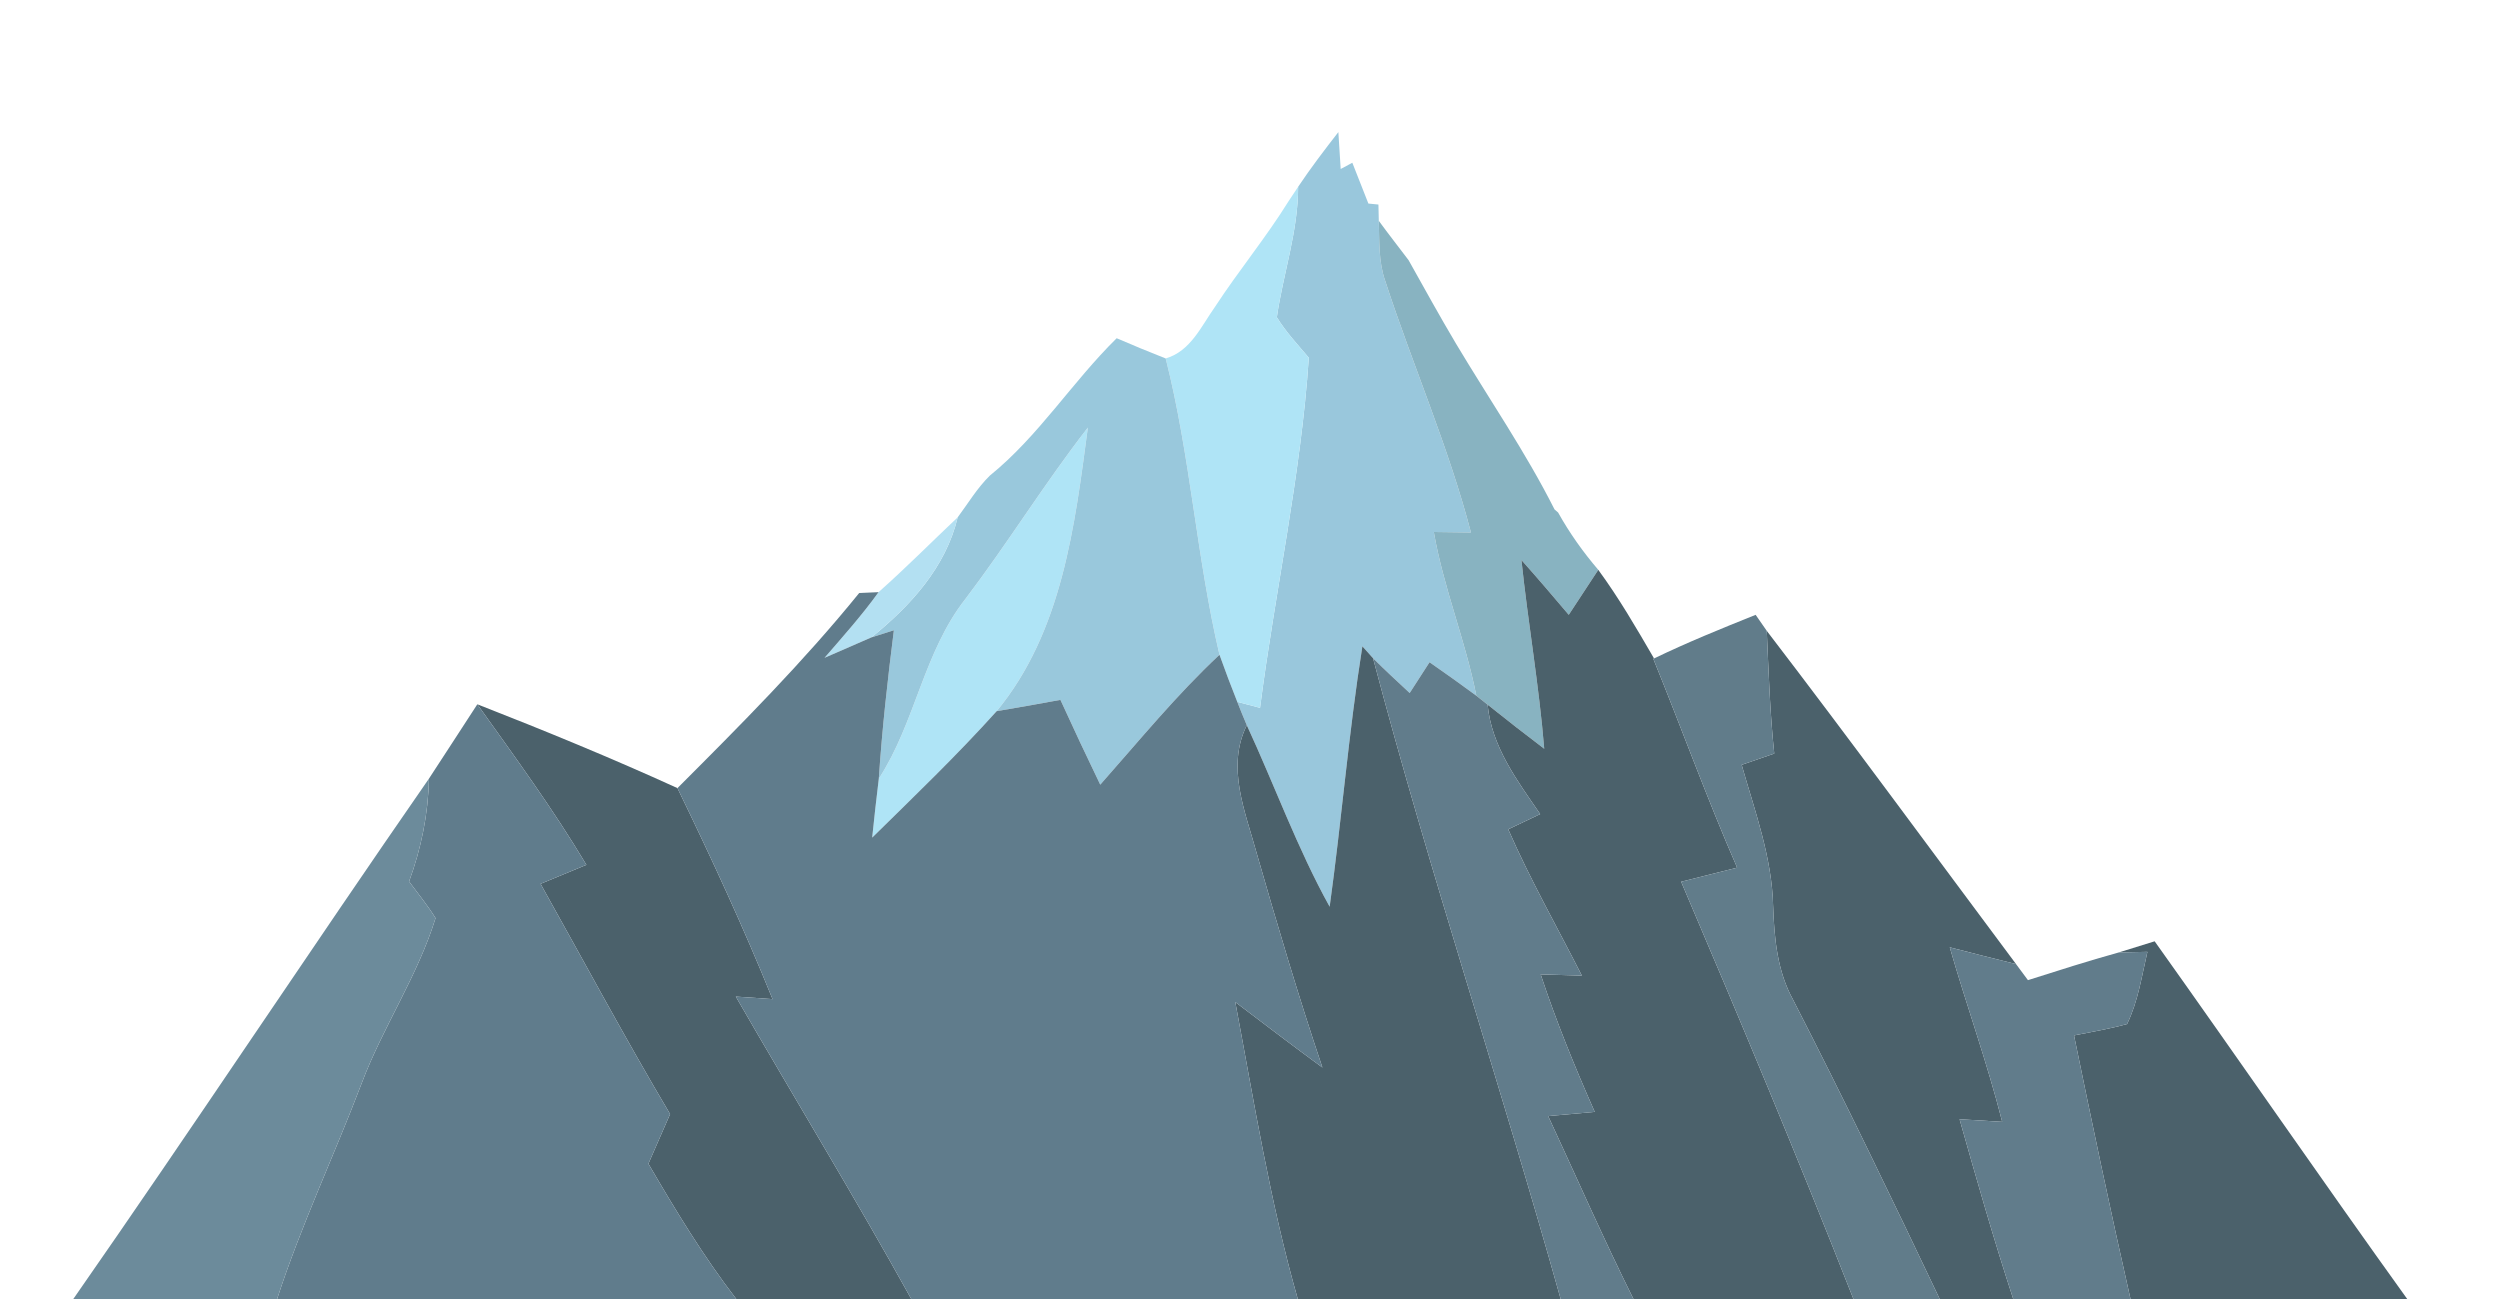
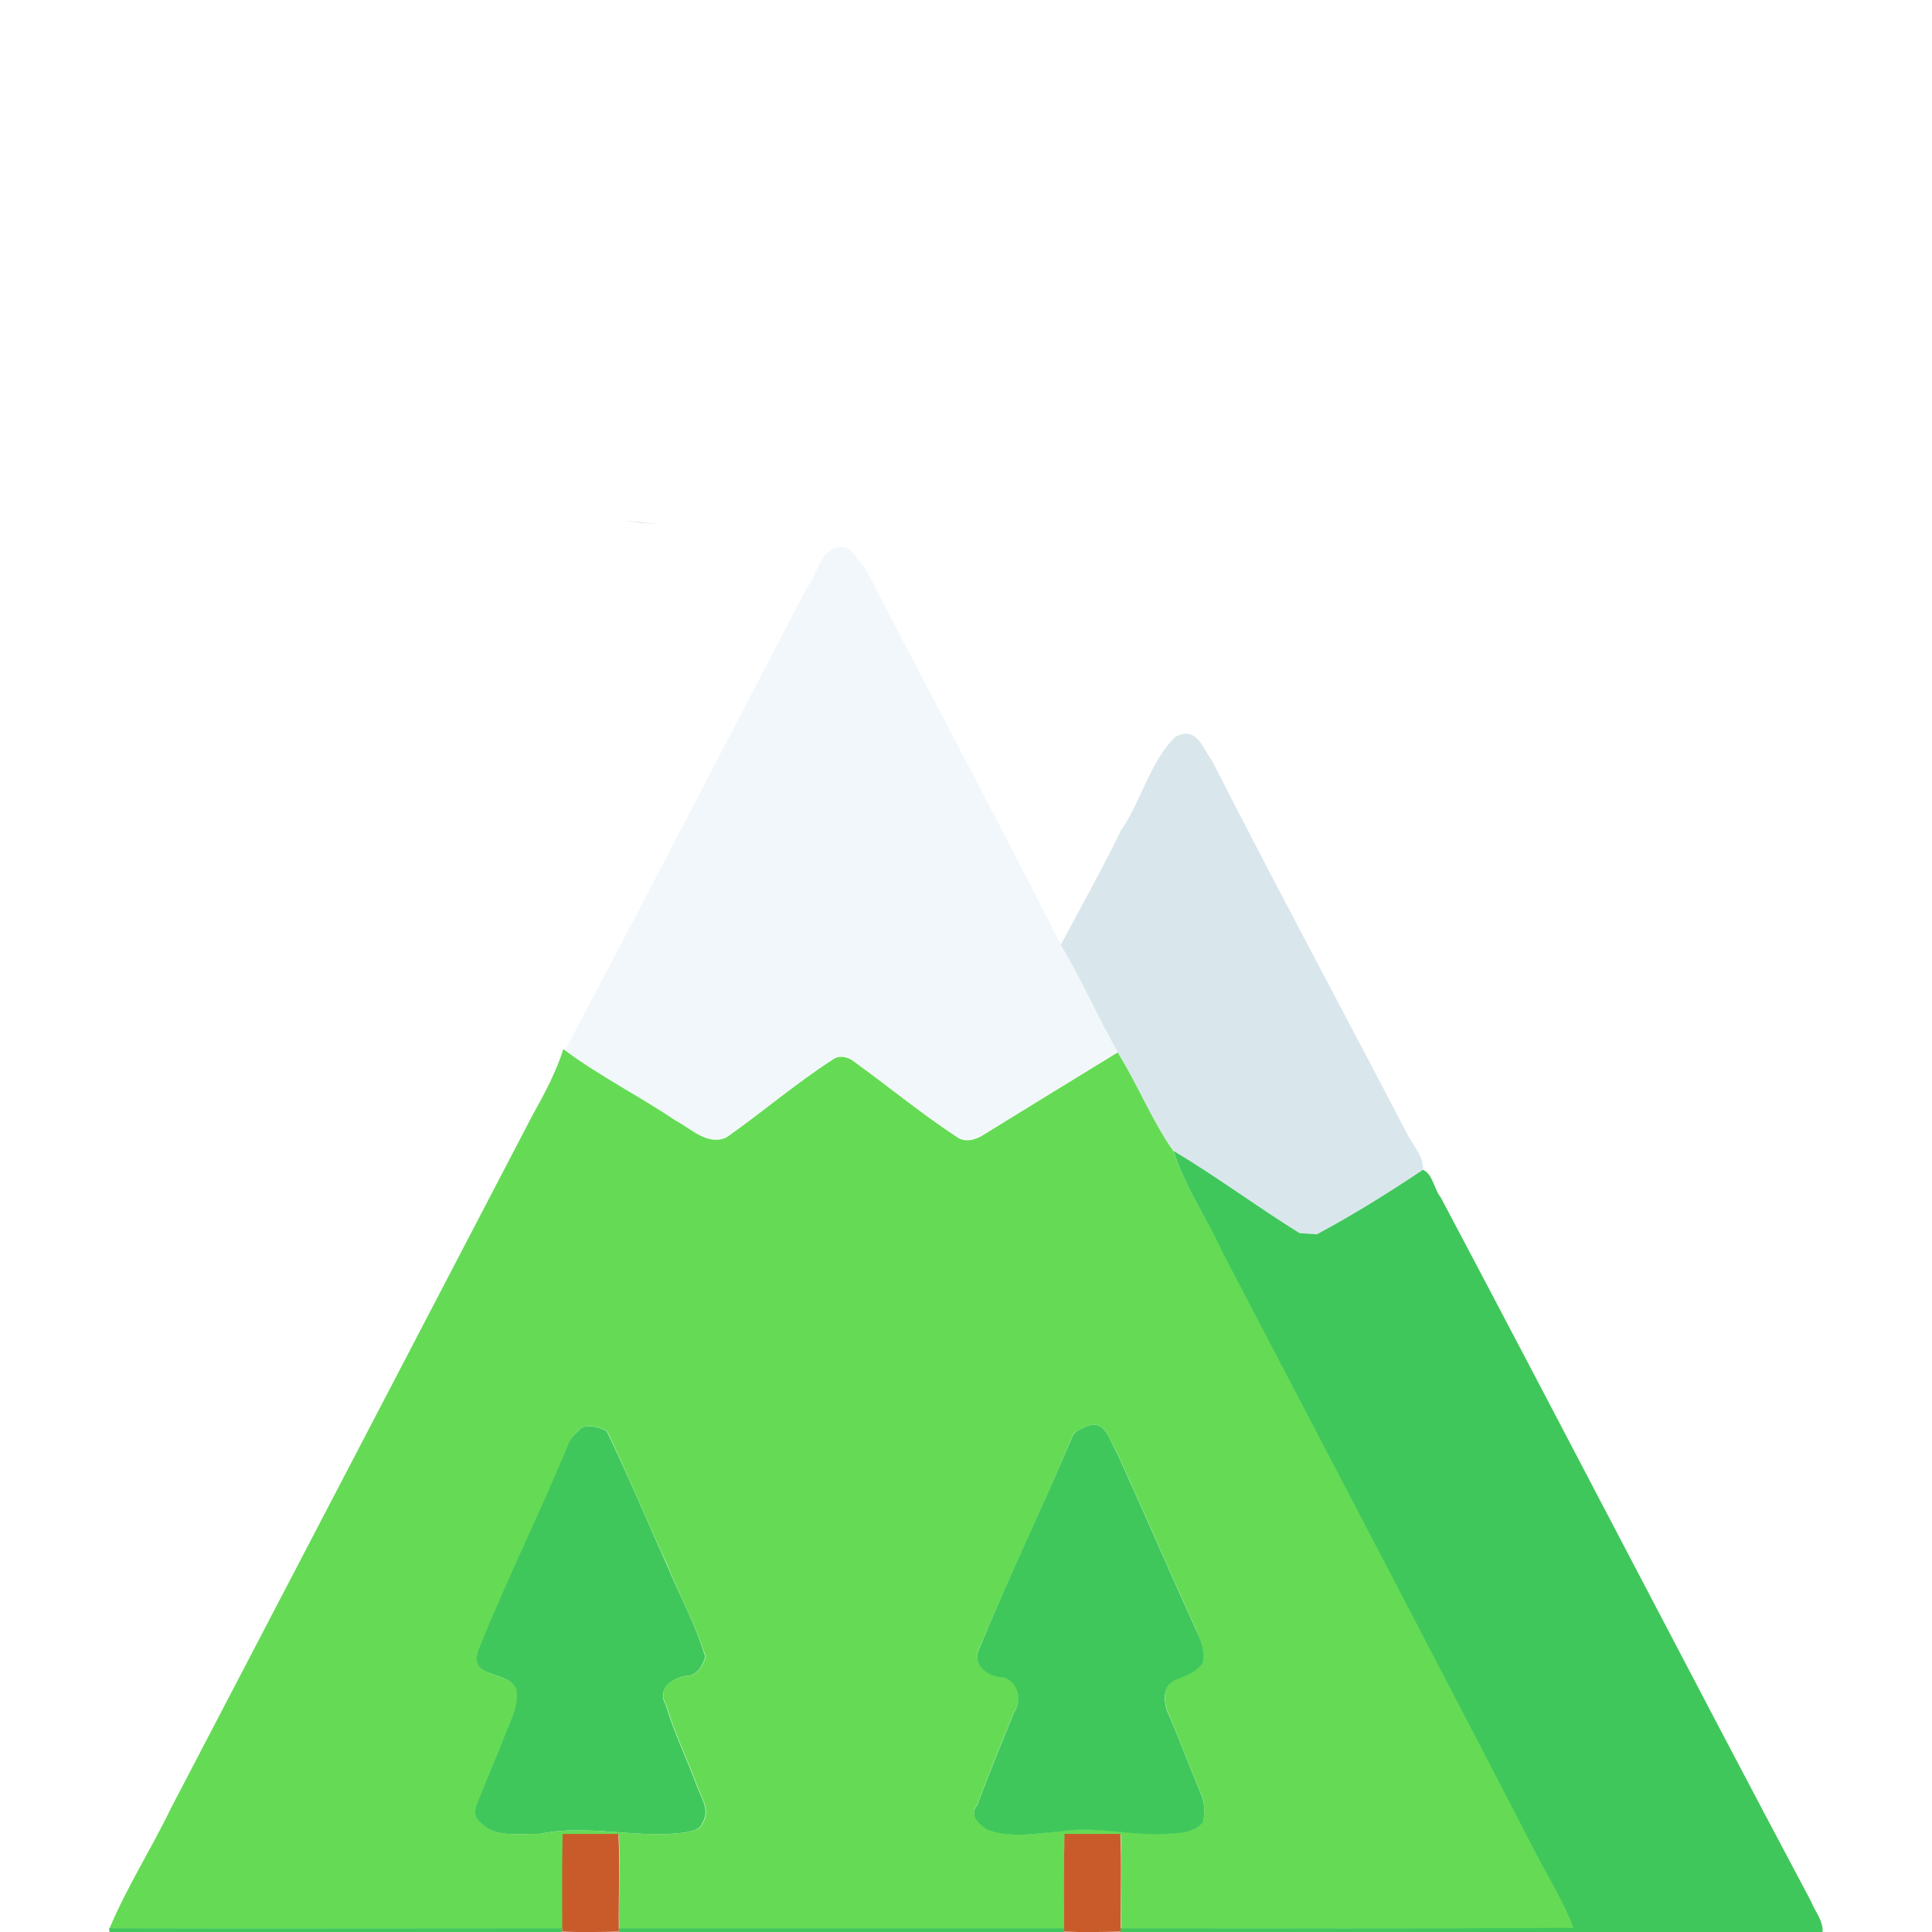
- <svg xmlns="http://www.w3.org/2000/svg" width="204pt" height="106pt" viewBox="0 0 204 106" version="1.1">
-   <g id="#99c7dcff">
-     <path fill="#99c7dc" opacity="1.00" d=" M 105.93 15.24 C 106.96 13.70 108.08 12.23 109.21 10.78 C 109.26 11.53 109.35 13.04 109.40 13.79 L 110.35 13.28 C 110.78 14.39 111.22 15.50 111.66 16.61 L 112.48 16.69 C 112.48 17.02 112.50 17.69 112.51 18.02 C 112.56 19.67 112.48 21.36 113.04 22.94 C 115.28 29.81 118.20 36.45 120.03 43.45 C 119.02 43.44 118.01 43.42 117.00 43.41 C 117.79 47.96 119.58 52.25 120.47 56.77 C 119.21 55.84 117.93 54.93 116.65 54.04 C 116.24 54.67 115.44 55.92 115.03 56.55 C 114.02 55.61 113.01 54.68 112.04 53.71 C 111.82 53.47 111.38 52.98 111.17 52.74 C 110.05 59.79 109.48 66.92 108.50 73.99 C 105.86 69.23 104.02 64.11 101.74 59.18 C 101.47 58.55 101.21 57.91 100.96 57.27 C 101.42 57.39 102.35 57.63 102.82 57.76 C 104.05 48.22 106.16 38.79 106.80 29.19 C 105.89 28.12 104.93 27.09 104.19 25.89 C 104.71 22.33 105.93 18.88 105.93 15.24 Z" />
+ <svg xmlns="http://www.w3.org/2000/svg" version="1.1" id="Layer_1" x="0px" y="0px" viewBox="0 0 512 512" style="enable-background:new 0 0 512 512;" xml:space="preserve">
+   <style type="text/css">
+ 	.st0{opacity:0.49;fill:#4D6A5F;enable-background:new    ;}
+ 	.st1{fill:#F2F7FB;}
+ 	.st2{fill:#D9E7EC;}
+ 	.st3{fill:#65DB55;}
+ 	.st4{fill:#40C75B;}
+ 	.st5{fill:#C95B2A;}
+ </style>
+   <g id="_x23_4d6a5f7e">
+     <path class="st0" d="M165,138c2.5,0.2,7.5,0.7,10,1C172.5,138.8,167.5,138.3,165,138z" />
  </g>
-   <g id="#afe4f6ff">
-     <path fill="#afe4f6" opacity="1.00" d=" M 105.16 16.40 L 105.93 15.24 C 105.93 18.88 104.71 22.33 104.19 25.89 C 104.93 27.09 105.89 28.12 106.80 29.19 C 106.16 38.79 104.05 48.22 102.82 57.76 C 102.35 57.63 101.42 57.39 100.96 57.27 C 100.45 56.00 99.97 54.71 99.51 53.43 C 97.63 45.45 97.14 37.21 95.12 29.25 C 97.16 28.65 98.02 26.62 99.15 25.03 C 101.07 22.09 103.31 19.38 105.16 16.40 Z" />
-     <path fill="#afe4f6" opacity="1.00" d=" M 78.78 48.87 C 82.25 44.30 85.25 39.41 88.77 34.89 C 87.70 42.92 86.68 51.54 81.33 58.03 C 78.10 61.62 74.61 64.97 71.17 68.35 C 71.33 66.74 71.52 65.14 71.71 63.54 C 74.70 58.94 75.36 53.22 78.78 48.87 Z" />
+   <g id="_x23_f2f7fbff">
+     <path class="st1" d="M213.8,155.8c2.9-3.4,3.2-9.6,8.3-10.8c3.5-0.9,4.6,3.3,6.9,5c17.3,33.5,35.1,66.7,52.1,100.3   c5.6,9.2,9.8,19.1,15.1,28.4c-11.8,7.3-23.7,14.5-35.5,21.8c-1.9,1.3-4.9,2.2-7,0.7c-9.6-6.3-18.4-13.6-27.7-20.3   c-1.5-1.2-3.8-1.5-5.3-0.3c-9.8,6.4-18.7,14.1-28.3,20.7c-5.1,2.1-9.2-2.3-13.3-4.5c-9.6-6.4-20-11.6-29.3-18.6   C171.3,237.6,192.5,196.7,213.8,155.8z" />
  </g>
-   <g id="#88b3c1ff">
-     <path fill="#88b3c1" opacity="1.00" d=" M 112.51 18.02 C 113.30 19.10 114.13 20.16 114.94 21.23 C 116.22 23.51 117.48 25.81 118.82 28.06 C 121.51 32.56 124.49 36.89 126.85 41.57 L 127.14 41.82 C 128.07 43.49 129.18 45.05 130.42 46.50 C 129.62 47.73 128.82 48.95 128.01 50.17 C 126.74 48.67 125.46 47.17 124.15 45.70 C 124.69 50.84 125.59 55.94 126.01 61.10 C 124.45 59.92 122.92 58.72 121.39 57.50 C 121.08 57.25 120.77 57.01 120.47 56.77 C 119.58 52.25 117.79 47.96 117.00 43.41 C 118.01 43.42 119.02 43.44 120.03 43.45 C 118.20 36.45 115.28 29.81 113.04 22.94 C 112.48 21.36 112.56 19.67 112.51 18.02 Z" />
+   <g id="_x23_d9e7ecff">
+     <path class="st2" d="M311.4,195.3c5.8-3.1,7.4,3.1,9.9,6.5c16.8,33,34.4,65.6,51.5,98.5c1.5,3.1,4.5,6,4.3,9.7   c-9.1,6.1-18.4,11.9-28.1,17.1l-4.6-0.3c-11.3-6.9-22-14.9-33.4-21.8c-5.9-8.2-9.5-17.7-14.8-26.2c-5.3-9.3-9.5-19.2-15.1-28.4   c5.4-10.1,11-20.1,16-30.4C302.5,212.2,304.6,202.2,311.4,195.3z" />
  </g>
-   <g id="#99c8dcff">
-     <path fill="#99c8dc" opacity="1.00" d=" M 80.77 38.81 C 84.75 35.59 87.48 31.18 91.12 27.60 C 92.44 28.17 93.77 28.72 95.12 29.25 C 97.14 37.21 97.63 45.45 99.51 53.43 C 96.00 56.71 92.96 60.44 89.78 64.03 C 88.67 61.73 87.59 59.43 86.53 57.11 C 84.80 57.43 83.06 57.74 81.33 58.03 C 86.68 51.54 87.70 42.92 88.77 34.89 C 85.25 39.41 82.25 44.30 78.78 48.87 C 75.36 53.22 74.70 58.94 71.71 63.54 C 71.98 59.49 72.43 55.46 72.94 51.43 C 72.48 51.57 71.57 51.87 71.11 52.01 C 74.29 49.44 77.17 46.30 78.15 42.21 C 79.00 41.07 79.74 39.82 80.77 38.81 Z" />
+   <g id="_x23_65db55ff">
+     <path class="st3" d="M149.3,278l0.5,0.4c9.3,6.9,19.7,12.1,29.3,18.6c4.1,2.1,8.2,6.6,13.3,4.5c9.6-6.7,18.5-14.4,28.3-20.7   c1.6-1.2,3.8-0.8,5.3,0.3c9.3,6.7,18.1,14,27.7,20.3c2.1,1.5,5.1,0.6,7-0.7c11.8-7.3,23.6-14.5,35.5-21.8c5.3,8.5,9,18,14.8,26.2   c3.1,9.5,9,17.9,13.2,26.9c28,53.9,56.4,107.7,84.3,161.7c3.1,5.6,6.5,11.2,8.7,17.3c-40.1,0.2-80.1,0-120.1,0.1   c-0.2-8.3,0.3-16.6-0.1-24.9c-3.7,0-11.1,0-14.8,0c-0.2,8.3,0,16.6-0.1,24.9c-39.3,0-78.6,0-118,0c-0.2-8.3,0.3-16.6-0.1-24.9   c-3.7,0-11.1,0-14.8,0c-0.2,8.3,0,16.6-0.1,24.9c-40,0-80.1,0-120.1,0c4.6-11,11.1-21.1,16.3-31.9c32-61.3,64-122.6,96-184   C144.4,289.7,147.4,284,149.3,278 M154.3,378.2c-1.2,1.2-2.6,2.3-3.3,3.8c-7.6,18.5-16.6,36.5-24,55c-3.3,8.4,8.4,5.4,10,11   c0.5,4-1.4,7.5-2.8,11.1c-2.5,6.5-5.3,12.8-7.8,19.2c-0.6,1.5-0.7,3.5,0.9,4.5c3.9,4.5,10.6,3,15.8,3.2c12.8-2.7,25.8,1.4,38.7-0.4   c1.7-0.4,3.8-0.6,4.4-2.5c2.2-3.1-0.3-6.7-1.4-9.8c-2.7-7.2-6.1-14.2-8.3-21.6c-2.6-4.4,2.1-7.2,5.6-7.6c2.7,0,4.2-2.8,4.9-5   c-2.6-8.6-7-16.4-10.3-24.7c-5.4-11.6-10.2-23.5-15.8-35.1C158.8,378,156.6,377.7,154.3,378.2 M287.3,378.3c-1.1,0.5-2.3,1-3,2   c-7.9,19.2-17,37.9-25,57c-1.7,3.9,2.9,7.1,6.4,7.1c4.1,0.9,5.5,6.2,3,9.3c-3.2,8.1-6.6,16.1-9.6,24.3c-2.4,3.3,0.4,5.1,2.2,6.6   c6.1,2.6,13,1.3,19.4,0.7c9.4-1.6,18.9,1.2,28.4,0.6c3.3-0.2,7.6-0.2,9.8-3.2c0.4-2.6,0.4-5.5-0.8-7.8c-2.8-6.6-5.3-13.4-8.1-20   c-1.6-3.1-2.2-7.9,1.3-9.7c2.8-1.1,5.7-2,7.5-4.6c0.5-3.1-0.6-6-1.8-8.7c-7.1-15.6-13.9-31.4-21-47   C294,381.9,292.9,375.4,287.3,378.3z" />
  </g>
-   <g id="#b3e0f2ff">
-     <path fill="#b3e0f2" opacity="1.00" d=" M 71.69 48.32 C 73.91 46.35 75.99 44.25 78.15 42.21 C 77.17 46.30 74.29 49.44 71.11 52.01 C 69.83 52.56 68.56 53.12 67.28 53.68 C 68.79 51.93 70.34 50.20 71.69 48.32 Z" />
+   <g id="_x23_40c75bff">
+     <path class="st4" d="M311,305c11.4,6.8,22.1,14.8,33.4,21.8l4.6,0.3c9.7-5.2,19-11,28.1-17.1c2.6,1.1,2.9,5.1,4.7,7.3   C414.7,379.4,447,441.9,480,504c1,2.6,3.2,5,3,8c-62,0.1-124,0.1-186.1,0l0-1c40,0,80.1,0.1,120.1-0.1c-2.3-6-5.6-11.7-8.7-17.3   c-27.9-54-56.2-107.8-84.3-161.7C319.9,322.9,314,314.5,311,305z" />
+     <path class="st4" d="M154.3,378.2c2.4-0.5,4.5-0.1,6.5,1.1c5.6,11.5,10.5,23.4,15.8,35.1c3.4,8.3,7.8,16.1,10.3,24.7   c-0.7,2.3-2.2,5-4.9,5c-3.4,0.4-8.1,3.3-5.6,7.6c2.2,7.4,5.6,14.4,8.3,21.6c1.1,3.1,3.6,6.6,1.4,9.8c-0.6,1.9-2.7,2.1-4.4,2.5   c-12.9,1.8-25.8-2.3-38.7,0.4c-5.2-0.2-11.9,1.3-15.8-3.2c-1.5-1-1.5-3-0.9-4.5c2.5-6.4,5.3-12.7,7.8-19.2   c1.4-3.5,3.3-7.1,2.8-11.1c-1.6-5.7-13.3-2.6-10-11c7.4-18.5,16.4-36.5,24-55C151.7,380.5,153.1,379.4,154.3,378.2z" />
+     <path class="st4" d="M287.3,378.3c5.6-2.9,6.7,3.6,8.7,6.7c7.1,15.6,13.9,31.4,21,47c1.3,2.7,2.4,5.6,1.8,8.7   c-1.8,2.6-4.8,3.5-7.5,4.6c-3.6,1.8-2.9,6.7-1.3,9.7c2.8,6.6,5.3,13.3,8.1,20c1.2,2.4,1.2,5.2,0.8,7.8c-2.3,3-6.5,3-9.8,3.2   c-9.5,0.6-18.9-2.2-28.4-0.6c-6.4,0.5-13.3,1.9-19.4-0.7c-1.9-1.5-4.6-3.3-2.2-6.6c3-8.2,6.4-16.2,9.6-24.3c2.4-3.2,1-8.4-3-9.3   c-3.5,0-8.1-3.1-6.4-7.1c7.9-19.2,17-37.9,25-57C285,379.3,286.2,378.8,287.3,378.3z" />
+     <path class="st4" d="M28.9,511c40,0.1,80.1,0,120.1,0l0,1c-40,0.1-80,0.1-120,0L28.9,511z" />
+     <path class="st4" d="M164,511c39.3,0,78.7,0,118,0l0,1c-39.3,0.1-78.7,0.1-118,0L164,511z" />
  </g>
-   <g id="#4b616bff">
-     <path fill="#4b616b" opacity="1.00" d=" M 124.15 45.70 C 125.46 47.17 126.74 48.67 128.01 50.17 C 128.82 48.95 129.62 47.73 130.42 46.50 C 132.11 48.80 133.54 51.27 134.97 53.73 L 134.91 53.76 C 137.22 59.43 139.30 65.19 141.75 70.80 C 140.22 71.18 138.70 71.56 137.18 71.95 C 142.00 83.24 146.75 94.57 151.24 106.00 L 133.29 106.00 C 130.84 101.08 128.64 96.04 126.33 91.07 C 127.59 90.95 128.86 90.84 130.13 90.73 C 128.50 87.05 126.98 83.33 125.72 79.51 C 126.83 79.54 127.96 79.58 129.08 79.61 C 127.06 75.64 124.86 71.76 123.07 67.67 C 123.94 67.26 124.81 66.84 125.68 66.43 C 123.80 63.69 121.71 60.91 121.39 57.50 C 122.92 58.72 124.45 59.92 126.01 61.10 C 125.59 55.94 124.69 50.84 124.15 45.70 Z" />
-     <path fill="#4b616b" opacity="1.00" d=" M 144.17 51.48 C 151.05 60.46 157.74 69.60 164.51 78.67 C 162.70 78.22 160.90 77.77 159.10 77.30 C 160.47 82.06 162.16 86.73 163.38 91.54 C 162.22 91.47 161.06 91.40 159.90 91.33 C 161.29 96.24 162.69 101.15 164.28 106.00 L 158.28 106.00 C 154.39 97.82 150.46 89.65 146.32 81.59 C 145.03 79.26 144.78 76.58 144.69 73.96 C 144.60 69.97 143.20 66.20 142.12 62.41 C 142.78 62.18 144.12 61.72 144.78 61.49 C 144.43 58.17 144.32 54.82 144.17 51.48 Z" />
-     <path fill="#4b616b" opacity="1.00" d=" M 111.17 52.74 C 111.38 52.98 111.82 53.47 112.04 53.71 C 116.68 71.26 122.45 88.51 127.35 106.00 L 105.90 106.00 C 103.63 98.06 102.33 89.88 100.80 81.77 C 103.16 83.56 105.52 85.36 107.91 87.11 C 105.96 81.32 104.23 75.47 102.54 69.60 C 101.62 66.23 100.04 62.59 101.74 59.18 C 104.02 64.11 105.86 69.23 108.50 73.99 C 109.48 66.92 110.05 59.79 111.17 52.74 Z" />
-     <path fill="#4b616b" opacity="1.00" d=" M 38.95 57.47 C 44.45 59.62 49.91 61.86 55.28 64.31 C 58.03 69.98 60.68 75.69 63.04 81.53 C 62.04 81.46 61.04 81.39 60.04 81.32 C 64.79 89.56 69.75 97.68 74.36 106.00 L 60.08 106.00 C 57.40 102.52 55.12 98.75 52.91 94.96 C 53.50 93.61 54.09 92.26 54.68 90.91 C 51.01 84.72 47.62 78.39 44.11 72.12 C 45.36 71.61 46.60 71.08 47.85 70.57 C 45.14 66.03 42.02 61.77 38.95 57.47 Z" />
-     <path fill="#4b616b" opacity="1.00" d=" M 172.89 77.72 C 173.87 77.42 174.85 77.11 175.82 76.81 C 182.73 86.51 189.48 96.33 196.43 106.00 L 173.85 106.00 C 172.22 98.85 170.72 91.67 169.24 84.49 C 170.68 84.20 172.14 83.96 173.57 83.56 C 174.47 81.71 174.77 79.65 175.23 77.67 C 174.65 77.68 173.48 77.71 172.89 77.72 Z" />
-   </g>
-   <g id="#607c8cff">
-     <path fill="#607c8c" opacity="1.00" d=" M 70.11 48.39 C 70.51 48.37 71.30 48.34 71.69 48.32 C 70.34 50.20 68.79 51.93 67.28 53.68 C 68.56 53.12 69.83 52.56 71.11 52.01 C 71.57 51.87 72.48 51.57 72.94 51.43 C 72.43 55.46 71.98 59.49 71.71 63.54 C 71.52 65.14 71.33 66.74 71.17 68.35 C 74.61 64.97 78.10 61.62 81.33 58.03 C 83.06 57.74 84.80 57.43 86.53 57.11 C 87.59 59.43 88.67 61.73 89.78 64.03 C 92.96 60.44 96.00 56.71 99.51 53.43 C 99.97 54.71 100.45 56.00 100.96 57.27 C 101.21 57.91 101.47 58.55 101.74 59.18 C 100.04 62.59 101.62 66.23 102.54 69.60 C 104.23 75.47 105.96 81.32 107.91 87.11 C 105.52 85.36 103.16 83.56 100.80 81.77 C 102.33 89.88 103.63 98.06 105.90 106.00 L 74.36 106.00 C 69.75 97.68 64.79 89.56 60.04 81.32 C 61.04 81.39 62.04 81.46 63.04 81.53 C 60.68 75.69 58.03 69.98 55.28 64.31 C 60.41 59.18 65.55 54.02 70.11 48.39 Z" />
-     <path fill="#607c8c" opacity="1.00" d=" M 35.00 63.54 C 36.33 61.52 37.63 59.49 38.95 57.47 C 42.02 61.77 45.14 66.03 47.85 70.57 C 46.60 71.08 45.36 71.61 44.11 72.12 C 47.62 78.39 51.01 84.72 54.68 90.91 C 54.09 92.26 53.50 93.61 52.91 94.96 C 55.12 98.75 57.40 102.52 60.08 106.00 L 22.61 106.00 C 24.56 100.00 27.27 94.29 29.51 88.40 C 31.25 83.79 34.08 79.64 35.54 74.92 C 34.89 73.87 34.11 72.92 33.38 71.93 C 34.37 69.24 34.95 66.41 35.00 63.54 Z" />
-   </g>
-   <g id="#617c8aff">
-     <path fill="#617c8a" opacity="1.00" d=" M 134.97 53.73 C 137.68 52.42 140.47 51.29 143.26 50.17 C 143.49 50.50 143.94 51.15 144.17 51.48 C 144.32 54.82 144.43 58.17 144.78 61.49 C 144.12 61.72 142.78 62.18 142.12 62.41 C 143.20 66.20 144.60 69.97 144.69 73.96 C 144.78 76.58 145.03 79.26 146.32 81.59 C 150.46 89.65 154.39 97.82 158.28 106.00 L 151.24 106.00 C 146.75 94.57 142.00 83.24 137.18 71.95 C 138.70 71.56 140.22 71.18 141.75 70.80 C 139.30 65.19 137.22 59.43 134.91 53.76 L 134.97 53.73 Z" />
-   </g>
-   <g id="#617c8bff">
-     <path fill="#617c8b" opacity="1.00" d=" M 112.04 53.71 C 113.01 54.68 114.02 55.61 115.03 56.55 C 115.44 55.92 116.24 54.67 116.65 54.04 C 117.93 54.93 119.21 55.84 120.47 56.77 C 120.77 57.01 121.08 57.25 121.39 57.50 C 121.71 60.91 123.80 63.69 125.68 66.43 C 124.81 66.84 123.94 67.26 123.07 67.67 C 124.86 71.76 127.06 75.64 129.08 79.61 C 127.96 79.58 126.83 79.54 125.72 79.51 C 126.98 83.33 128.50 87.05 130.13 90.73 C 128.86 90.84 127.59 90.95 126.33 91.07 C 128.64 96.04 130.84 101.08 133.29 106.00 L 127.35 106.00 C 122.45 88.51 116.68 71.26 112.04 53.71 Z" />
-     <path fill="#617c8b" opacity="1.00" d=" M 159.10 77.30 C 160.90 77.77 162.70 78.22 164.51 78.67 C 164.75 79.00 165.24 79.65 165.48 79.98 C 167.94 79.20 170.40 78.41 172.89 77.72 C 173.48 77.71 174.65 77.68 175.23 77.67 C 174.77 79.65 174.47 81.71 173.57 83.56 C 172.14 83.96 170.68 84.20 169.24 84.49 C 170.72 91.67 172.22 98.85 173.85 106.00 L 164.28 106.00 C 162.69 101.15 161.29 96.24 159.90 91.33 C 161.06 91.40 162.22 91.47 163.38 91.54 C 162.16 86.73 160.47 82.06 159.10 77.30 Z" />
-   </g>
-   <g id="#6c8b9bff">
-     <path fill="#6c8b9b" opacity="1.00" d=" M 5.98 106.00 C 15.78 91.94 25.23 77.63 35.00 63.54 C 34.95 66.41 34.37 69.24 33.38 71.93 C 34.11 72.92 34.89 73.87 35.54 74.92 C 34.08 79.64 31.25 83.79 29.51 88.40 C 27.27 94.29 24.56 100.00 22.61 106.00 L 5.98 106.00 Z" />
+   <g id="_x23_c95b2aff">
+     <path class="st5" d="M149.1,486c3.7,0,11.1,0,14.8,0c0.4,8.3,0,16.6,0.1,24.9l0,1c-5,0.1-10,0.2-15,0l0-1   C149,502.7,148.9,494.4,149.1,486z" />
+     <path class="st5" d="M282.1,486c3.7,0,11.1,0,14.8,0c0.4,8.3,0,16.6,0.1,24.9l0,1c-5,0.1-10,0.2-15,0l0-1   C282,502.7,281.9,494.4,282.1,486z" />
  </g>
</svg>
